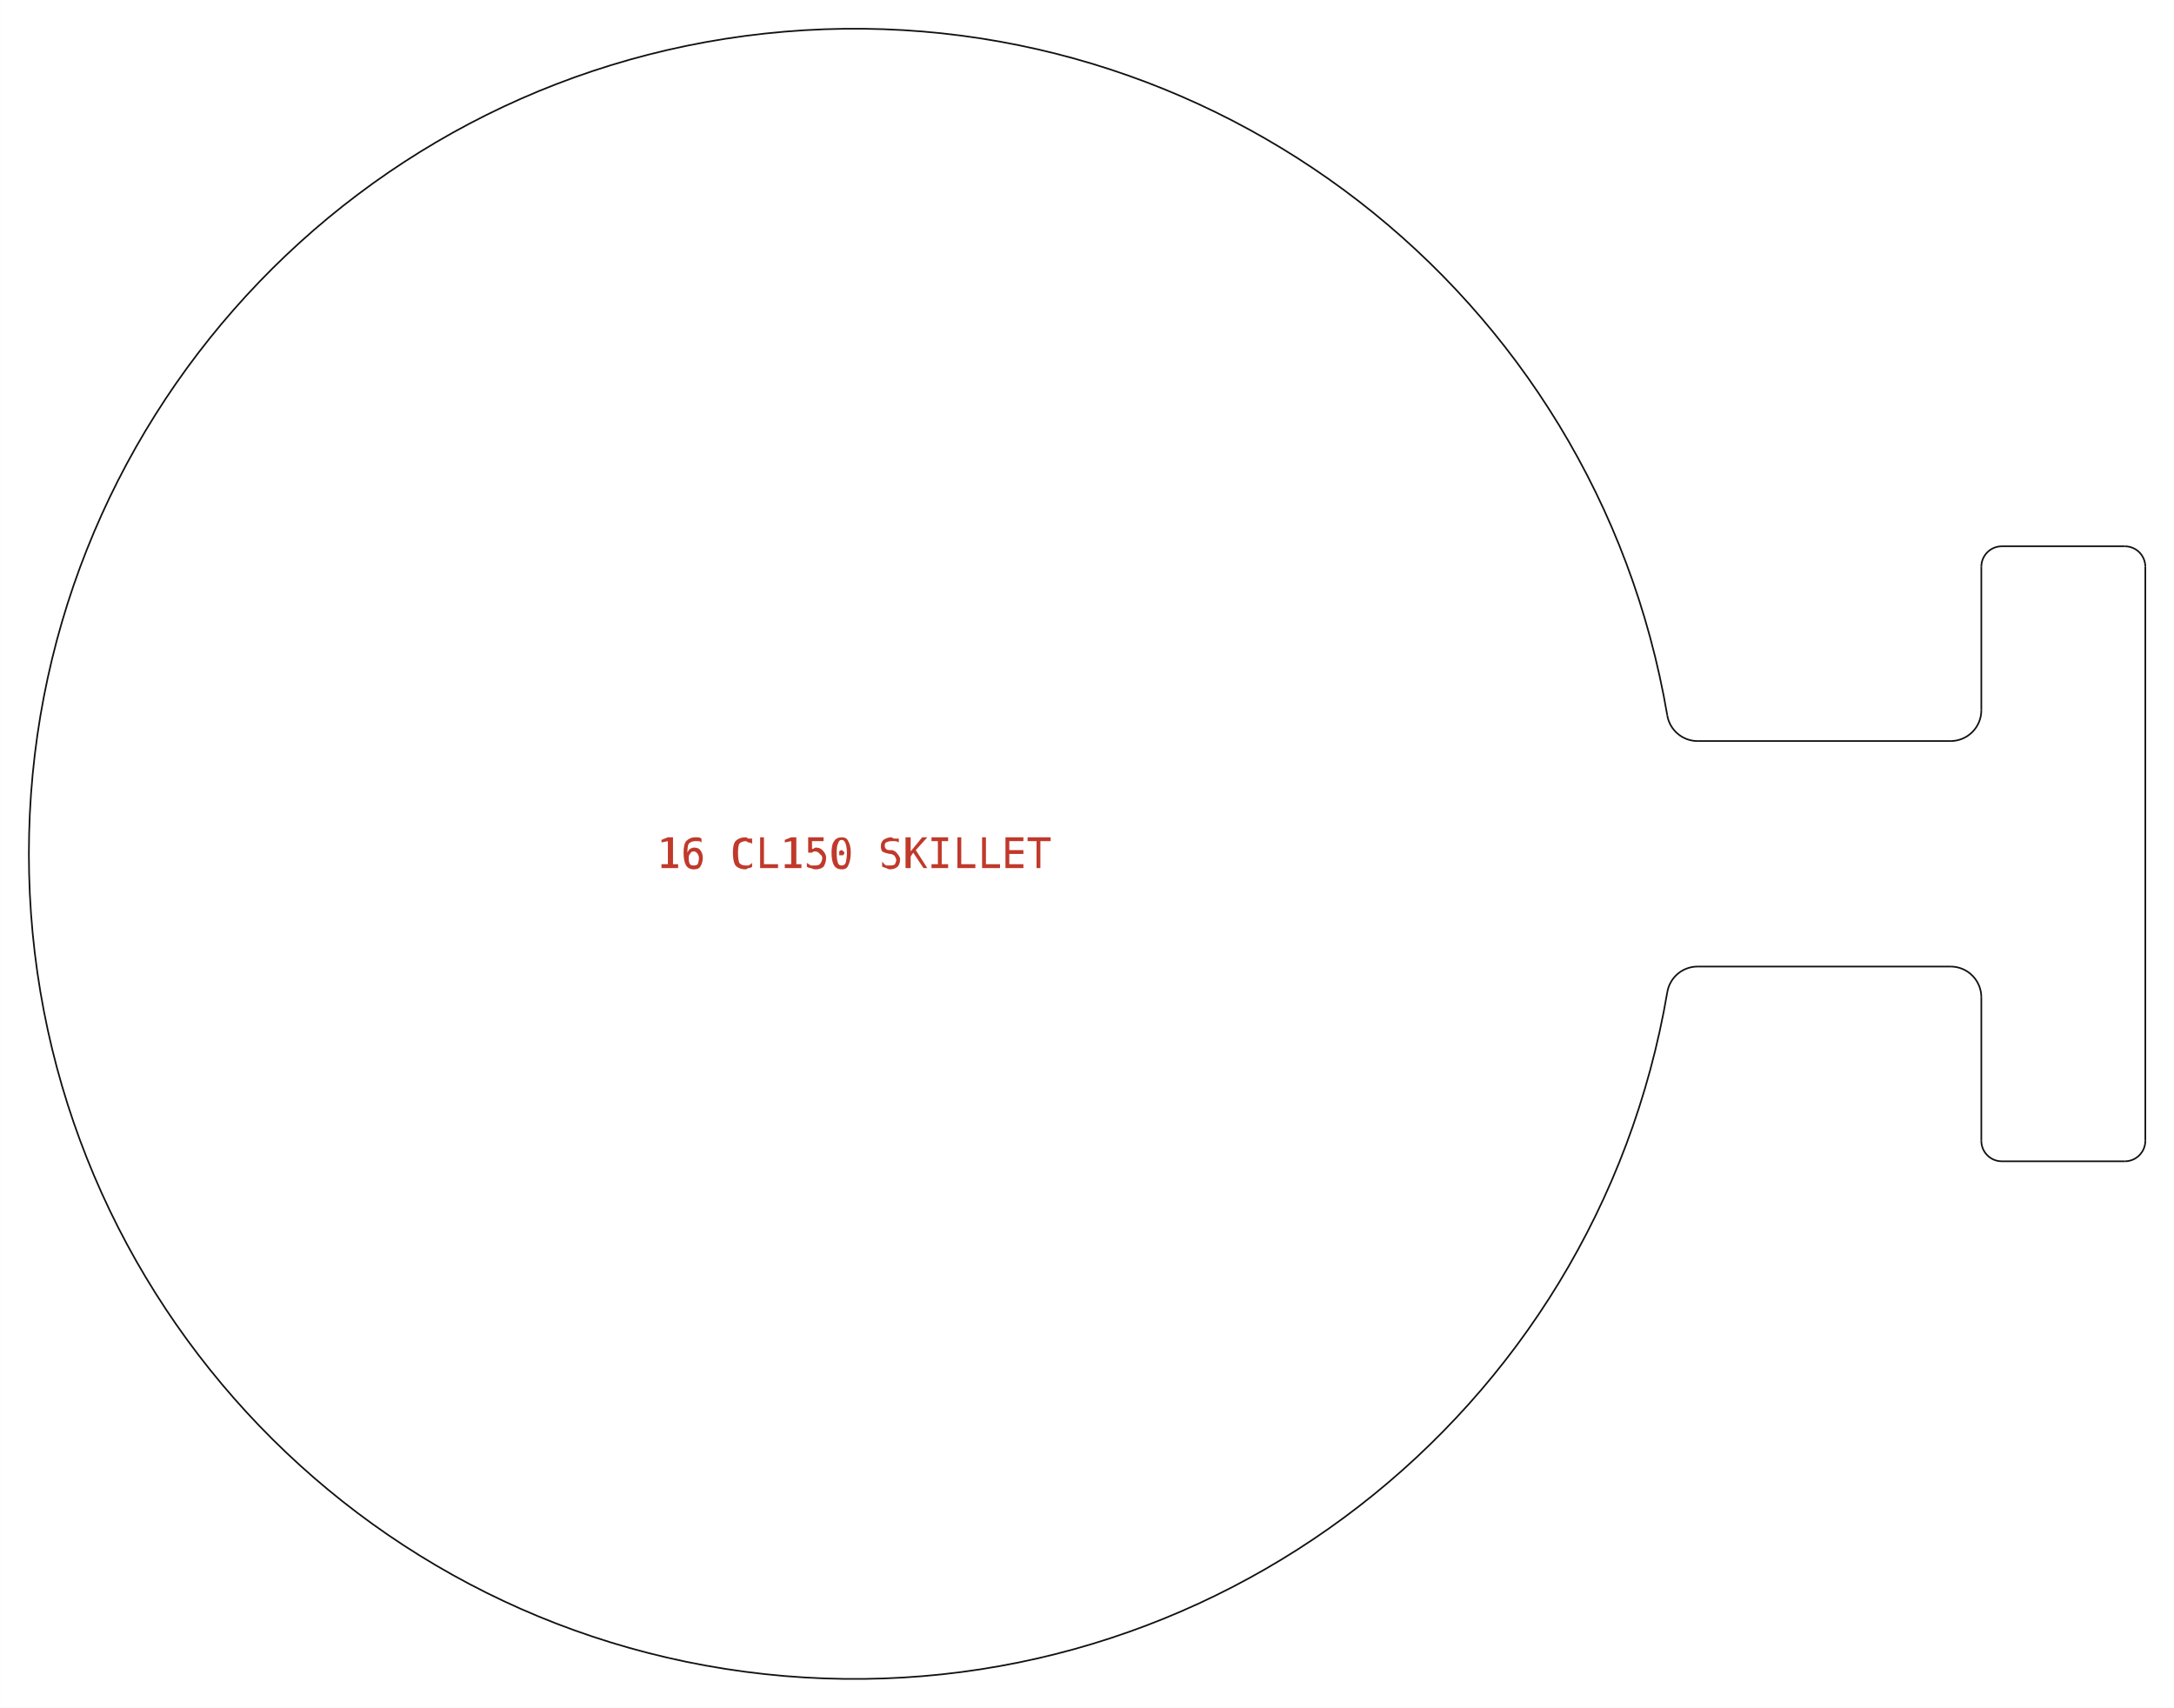
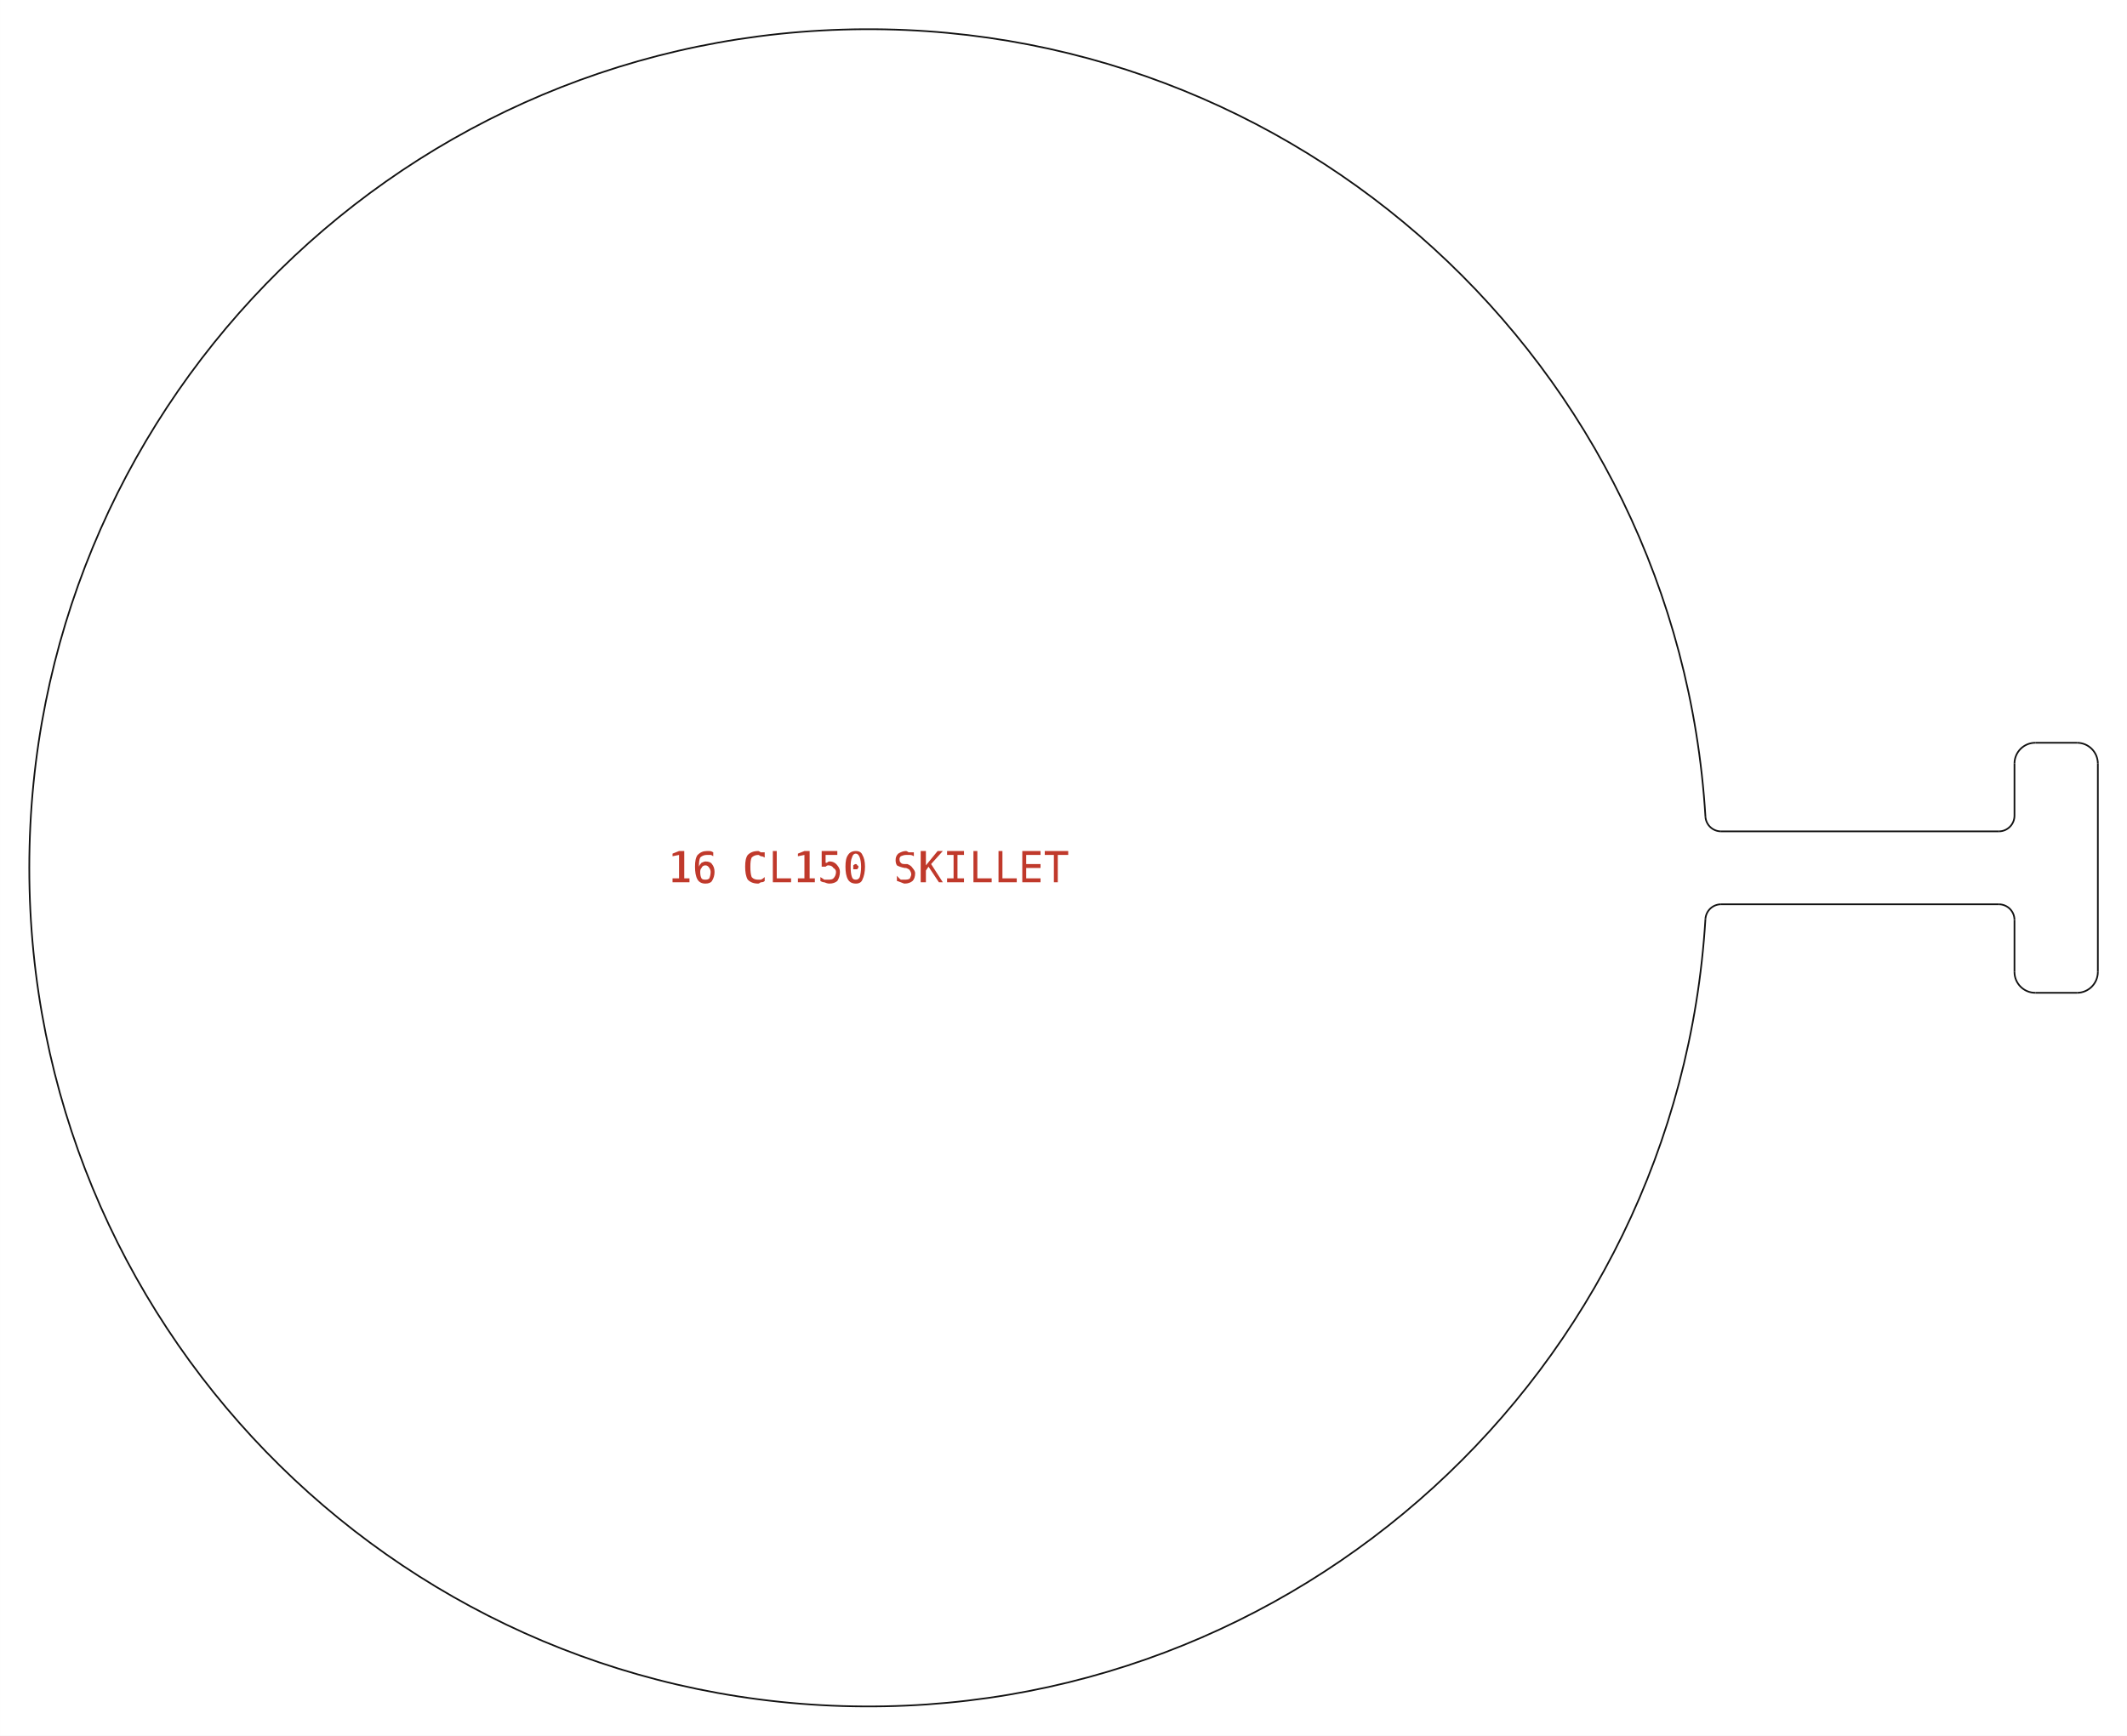
- <svg xmlns="http://www.w3.org/2000/svg" viewBox="0 0 26.512 20.825" width="1113.5" height="874.6">
+ <svg xmlns="http://www.w3.org/2000/svg" viewBox="0 0 25.512 20.825" width="1071.5" height="874.6">
  <rect width="100%" height="100%" fill="#ffffff" />
  <g fill="none" stroke="#111111" stroke-width="0.02">
-     <path d="M 20.333 8.725 A 10.062 10.062 0 1 0 20.333 12.1" />
-     <path d="M 20.333 8.725 A 0.375 0.375 0 0 0 20.702 9.037" />
-     <line x1="20.702" y1="9.037" x2="23.788" y2="9.037" />
-     <path d="M 23.788 9.037 A 0.375 0.375 0 0 0 24.163 8.662" />
-     <line x1="24.163" y1="8.662" x2="24.163" y2="6.912" />
-     <path d="M 24.413 6.662 A 0.25 0.25 0 0 0 24.163 6.912" />
-     <line x1="24.413" y1="6.662" x2="25.913" y2="6.662" />
-     <path d="M 26.163 6.912 A 0.25 0.25 0 0 0 25.913 6.662" />
-     <line x1="26.163" y1="6.912" x2="26.163" y2="13.912" />
-     <path d="M 25.913 14.162 A 0.25 0.25 0 0 0 26.163 13.912" />
-     <line x1="25.913" y1="14.162" x2="24.413" y2="14.162" />
-     <path d="M 24.163 13.912 A 0.25 0.25 0 0 0 24.413 14.162" />
-     <line x1="24.163" y1="13.912" x2="24.163" y2="12.162" />
-     <path d="M 24.163 12.162 A 0.375 0.375 0 0 0 23.788 11.787" />
-     <line x1="23.788" y1="11.787" x2="20.702" y2="11.787" />
-     <path d="M 20.702 11.787 A 0.375 0.375 0 0 0 20.333 12.1" />
+     <path d="M 20.456 9.799 A 10.062 10.062 0 1 0 20.456 11.026" />
+     <path d="M 20.456 9.799 A 0.188 0.188 0 0 0 20.643 9.975" />
+     <line x1="20.643" y1="9.975" x2="23.975" y2="9.975" />
+     <path d="M 23.975 9.975 A 0.188 0.188 0 0 0 24.163 9.787" />
+     <line x1="24.163" y1="9.787" x2="24.163" y2="9.162" />
+     <path d="M 24.413 8.912 A 0.25 0.25 0 0 0 24.163 9.162" />
+     <line x1="24.413" y1="8.912" x2="24.913" y2="8.912" />
+     <path d="M 25.163 9.162 A 0.25 0.25 0 0 0 24.913 8.912" />
+     <line x1="25.163" y1="9.162" x2="25.163" y2="11.662" />
+     <path d="M 24.913 11.912 A 0.25 0.25 0 0 0 25.163 11.662" />
+     <line x1="24.913" y1="11.912" x2="24.413" y2="11.912" />
+     <path d="M 24.163 11.662 A 0.25 0.25 0 0 0 24.413 11.912" />
+     <line x1="24.163" y1="11.662" x2="24.163" y2="11.037" />
+     <path d="M 24.163 11.037 A 0.188 0.188 0 0 0 23.975 10.85" />
+     <line x1="23.975" y1="10.85" x2="20.643" y2="10.85" />
+     <path d="M 20.643 10.85 A 0.188 0.188 0 0 0 20.456 11.026" />
    <text x="10.412" y="10.412" font-size="0.5" fill="#c0392b" stroke="none" text-anchor="middle" dominant-baseline="central" font-family="monospace">16 CL150 SKILLET</text>
  </g>
</svg>
